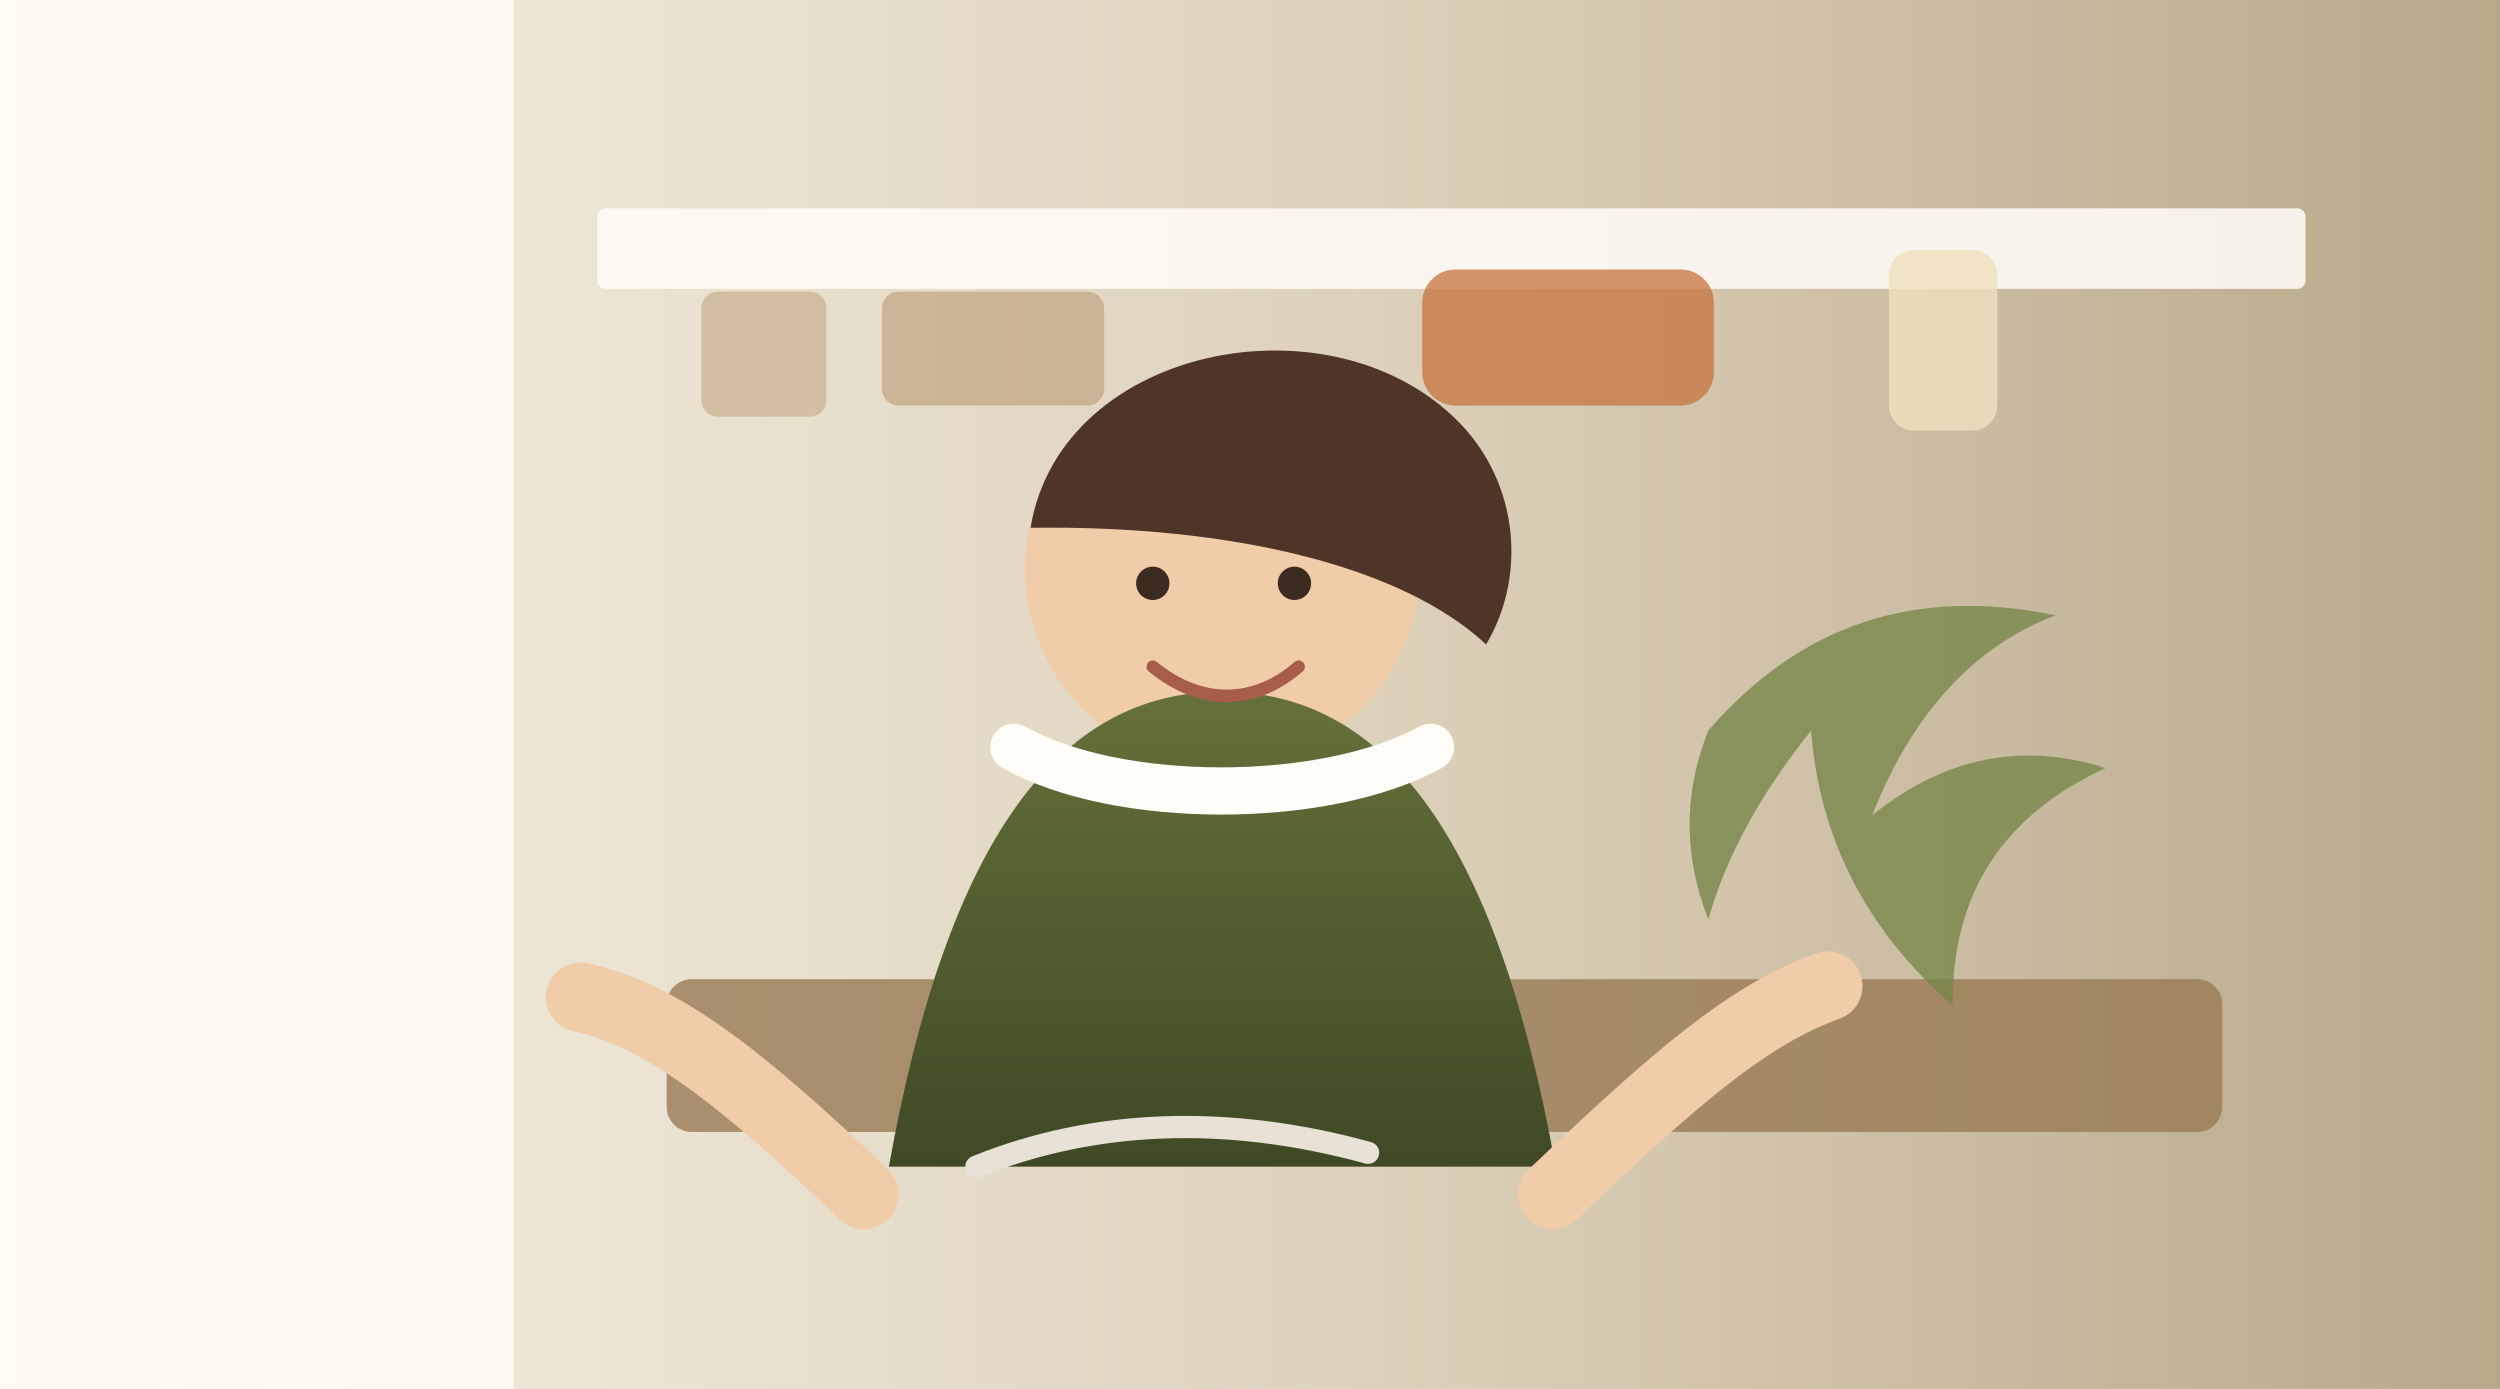
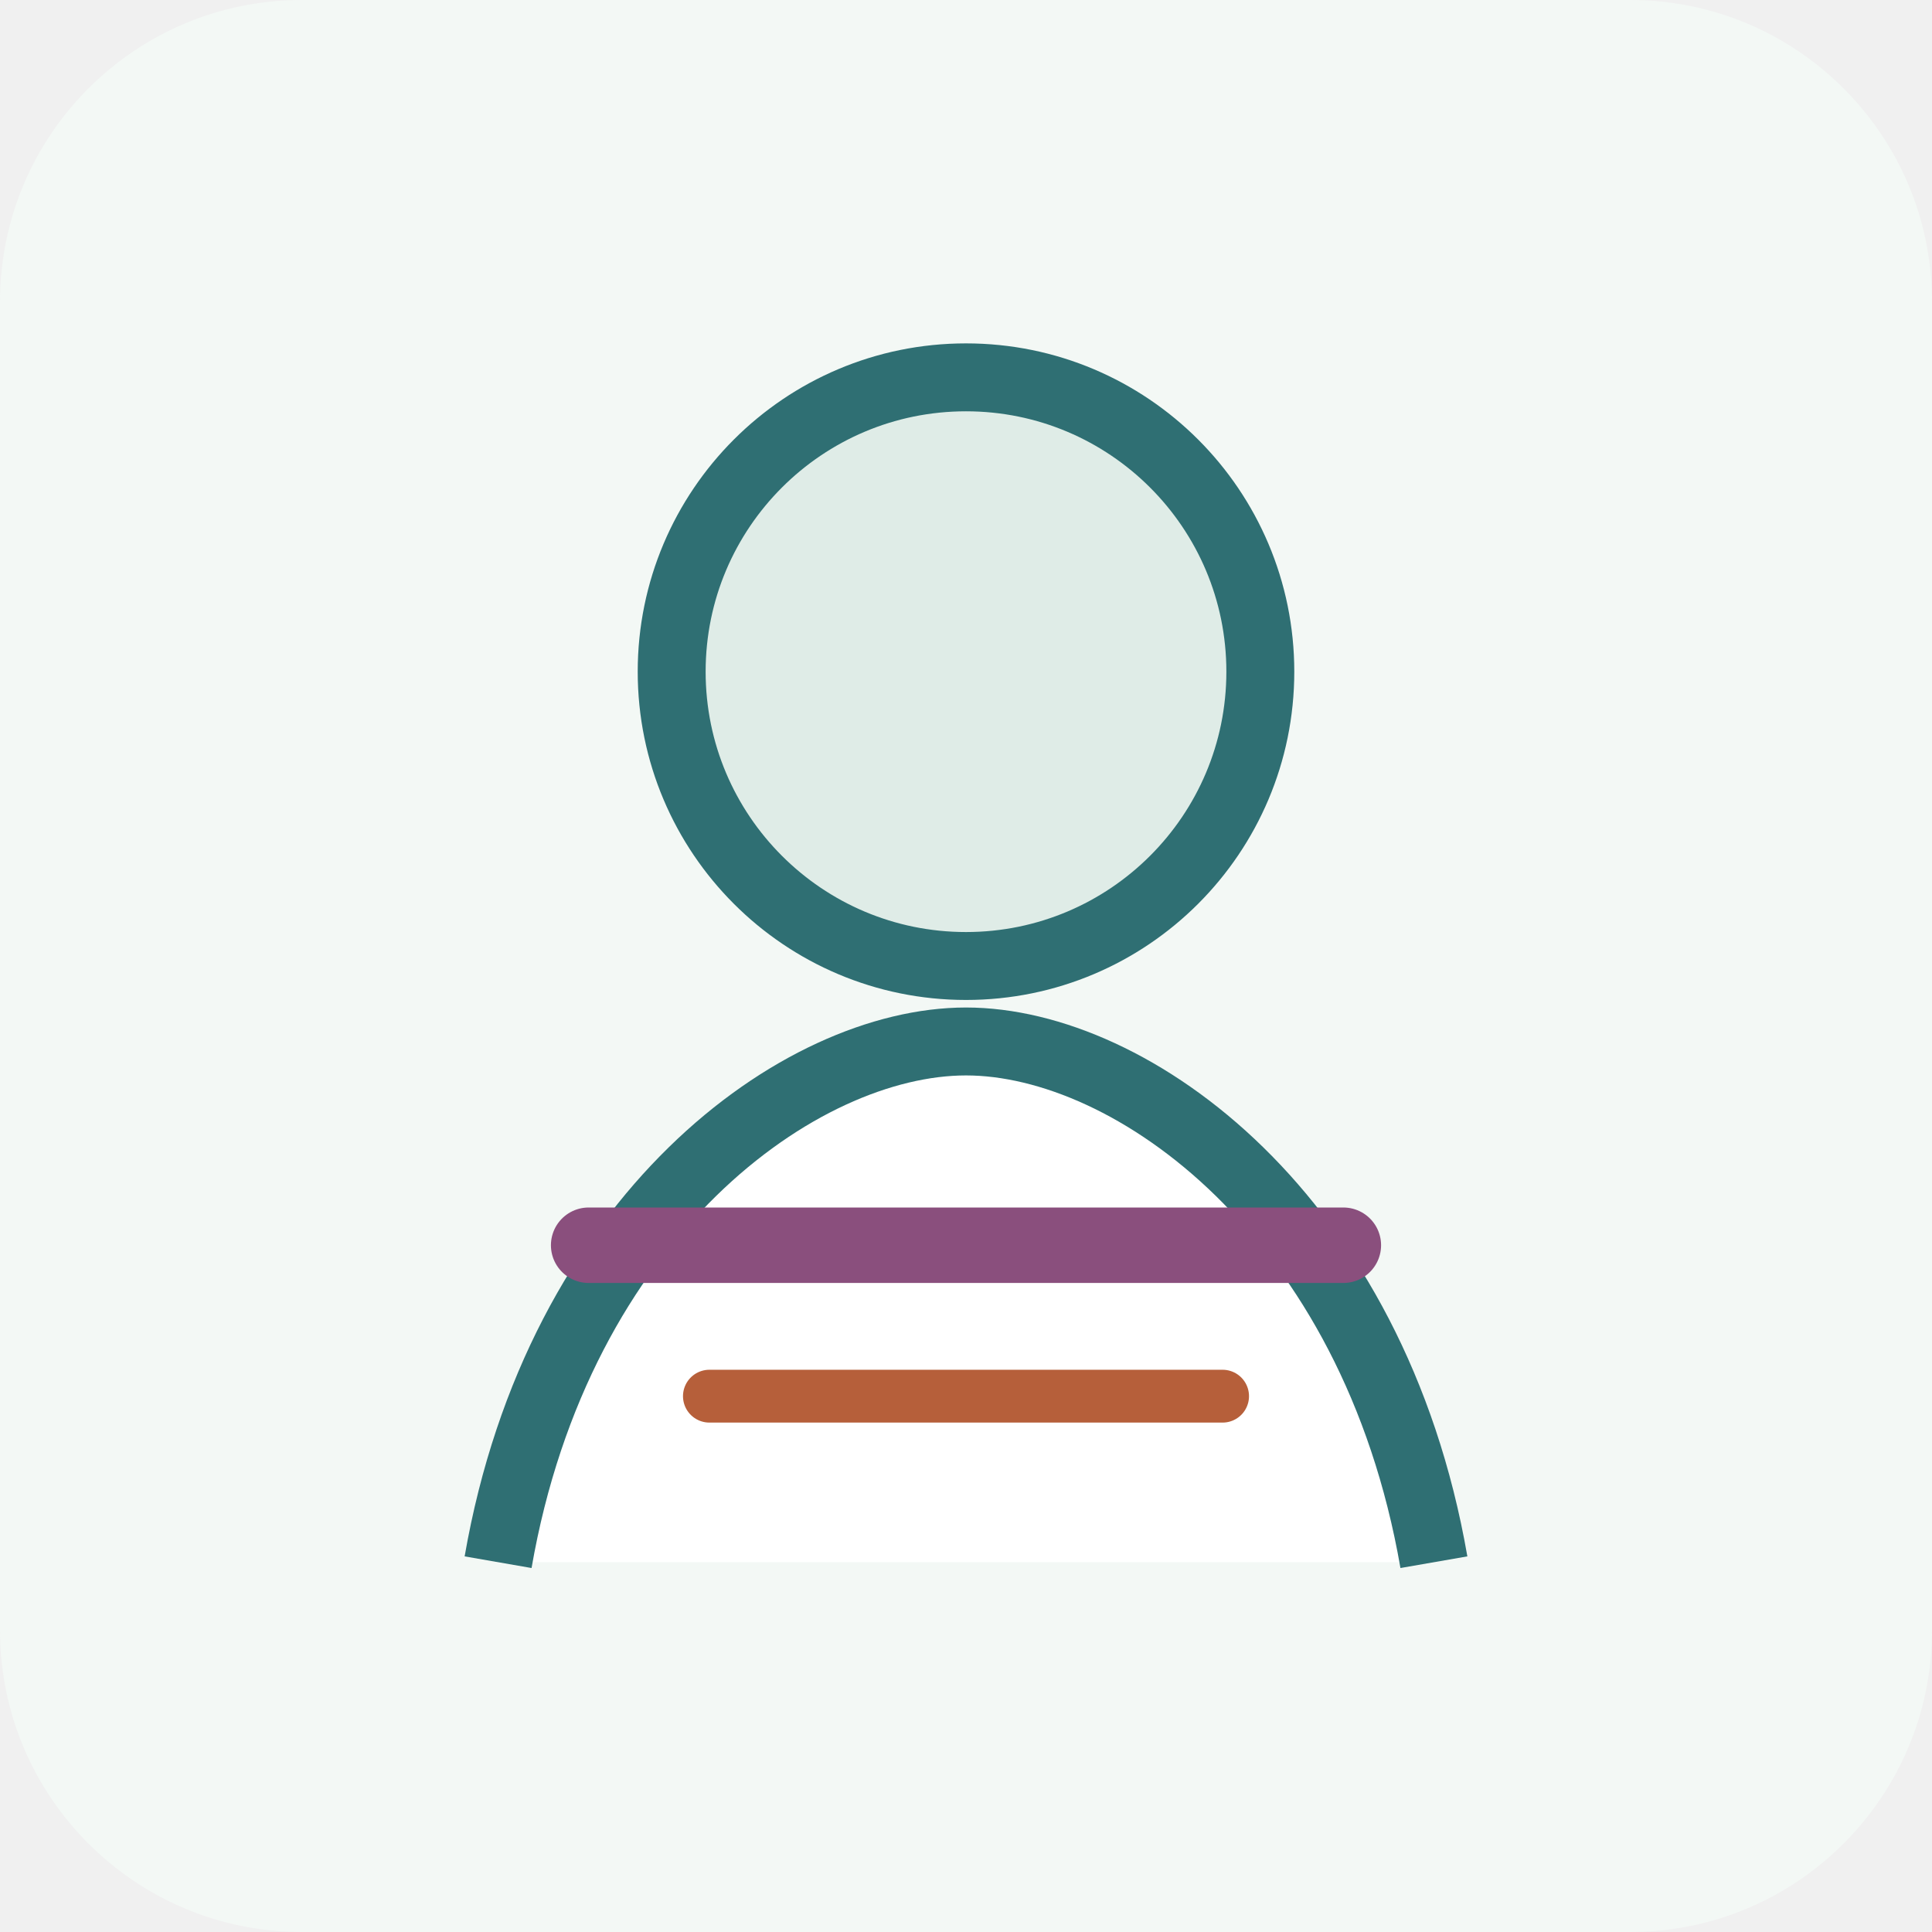
- <svg xmlns="http://www.w3.org/2000/svg" viewBox="0 0 1800 1000" role="img" aria-labelledby="title desc">
-   <defs>
-     <linearGradient id="wall" x1="0" x2="1">
-       <stop offset="0" stop-color="#f7f2e7" />
-       <stop offset=".55" stop-color="#ddd1bb" />
-       <stop offset="1" stop-color="#b7a888" />
-     </linearGradient>
-     <linearGradient id="apron" x1="0" x2="0" y1="0" y2="1">
-       <stop offset="0" stop-color="#65703a" />
-       <stop offset="1" stop-color="#3f4a25" />
-     </linearGradient>
-   </defs>
-   <rect width="1800" height="1000" fill="url(#wall)" />
-   <rect x="0" y="0" width="370" height="1000" fill="#fffdf8" opacity=".75" />
-   <rect x="430" y="150" width="1230" height="58" rx="6" fill="#fffdf8" opacity=".86" />
-   <rect x="505" y="210" width="90" height="90" rx="12" fill="#c9b28f" opacity=".72" />
-   <rect x="635" y="210" width="160" height="82" rx="12" fill="#b99d78" opacity=".62" />
-   <rect x="1024" y="194" width="210" height="98" rx="24" fill="#c8743f" opacity=".76" />
-   <rect x="1360" y="180" width="78" height="130" rx="18" fill="#efe0bd" opacity=".82" />
-   <rect x="480" y="705" width="1120" height="110" rx="18" fill="#9a7a55" opacity=".8" />
-   <circle cx="880" cy="410" r="142" fill="#f0cda8" />
-   <path d="M742 380c22-134 225-171 314-70 38 44 42 107 14 154-60-56-182-86-328-84Z" fill="#4f3527" />
-   <path d="M640 840c42-235 122-342 240-342s198 107 240 342H640Z" fill="url(#apron)" />
-   <path d="M730 538c74 42 224 42 300 0" fill="none" stroke="#fffdf8" stroke-width="34" stroke-linecap="round" />
-   <path d="M622 860c-92-88-148-130-204-142" fill="none" stroke="#f0cda8" stroke-width="50" stroke-linecap="round" />
-   <path d="M1118 860c90-86 142-130 198-150" fill="none" stroke="#f0cda8" stroke-width="50" stroke-linecap="round" />
-   <path d="M703 840c84-34 180-38 282-10" fill="none" stroke="#e7e1d6" stroke-width="16" stroke-linecap="round" />
-   <path d="M1230 526c66-76 148-104 250-83-58 22-103 70-132 144 52-42 108-53 168-34-74 34-111 91-110 171-62-54-96-120-102-198-36 45-61 90-74 136-18-46-18-91 0-136Z" fill="#768547" opacity=".78" />
-   <circle cx="830" cy="420" r="12" fill="#3b2b21" />
-   <circle cx="932" cy="420" r="12" fill="#3b2b21" />
-   <path d="M830 480c34 28 73 28 105 0" fill="none" stroke="#a85c4a" stroke-width="9" stroke-linecap="round" />
+ <svg xmlns="http://www.w3.org/2000/svg" viewBox="0 0 512 512" role="img" aria-labelledby="title desc">
+   <rect width="512" height="512" rx="80" fill="#f3f8f5" />
+   <circle cx="256" cy="178" r="78" fill="#dfece7" stroke="#2f6f73" stroke-width="18" />
+   <path d="M132 414c16-92 80-138 124-138s108 46 124 138" fill="#ffffff" stroke="#2f6f73" stroke-width="18" stroke-linejoin="round" />
+   <path d="M156 330h200" stroke="#8a4f7d" stroke-width="20" stroke-linecap="round" />
+   <path d="M188 370h136" stroke="#b65f3a" stroke-width="14" stroke-linecap="round" />
</svg>
